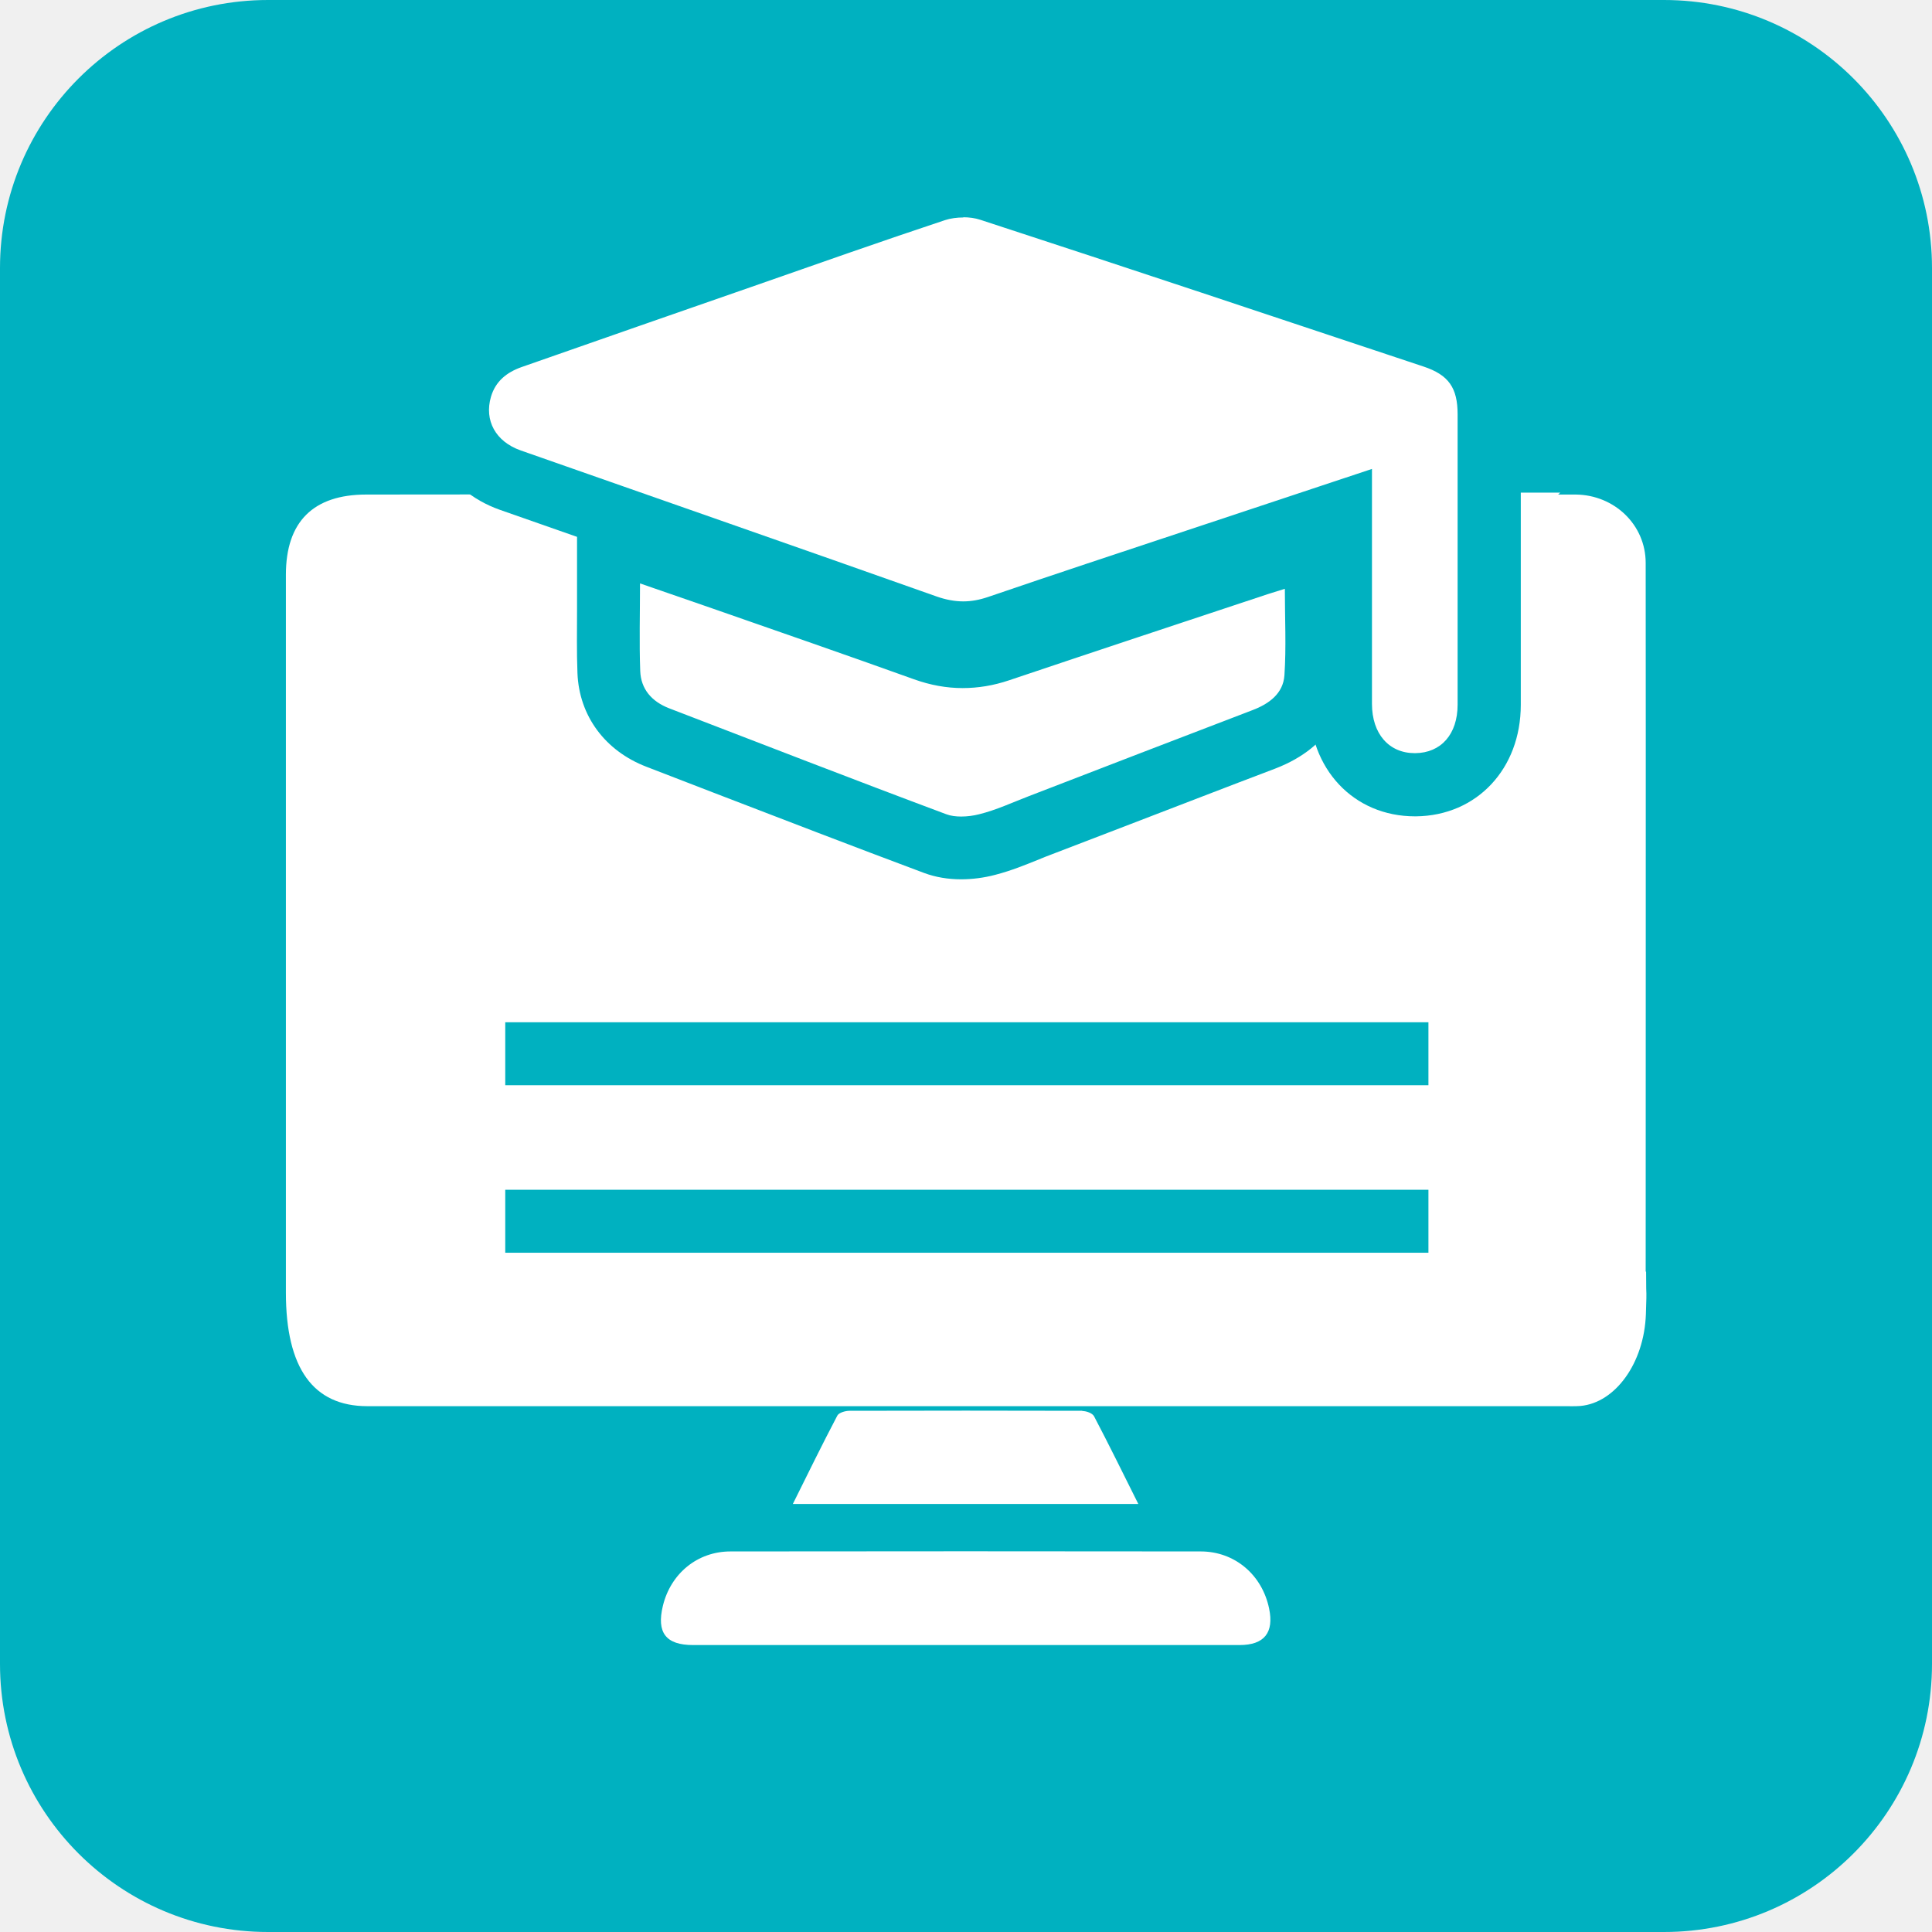
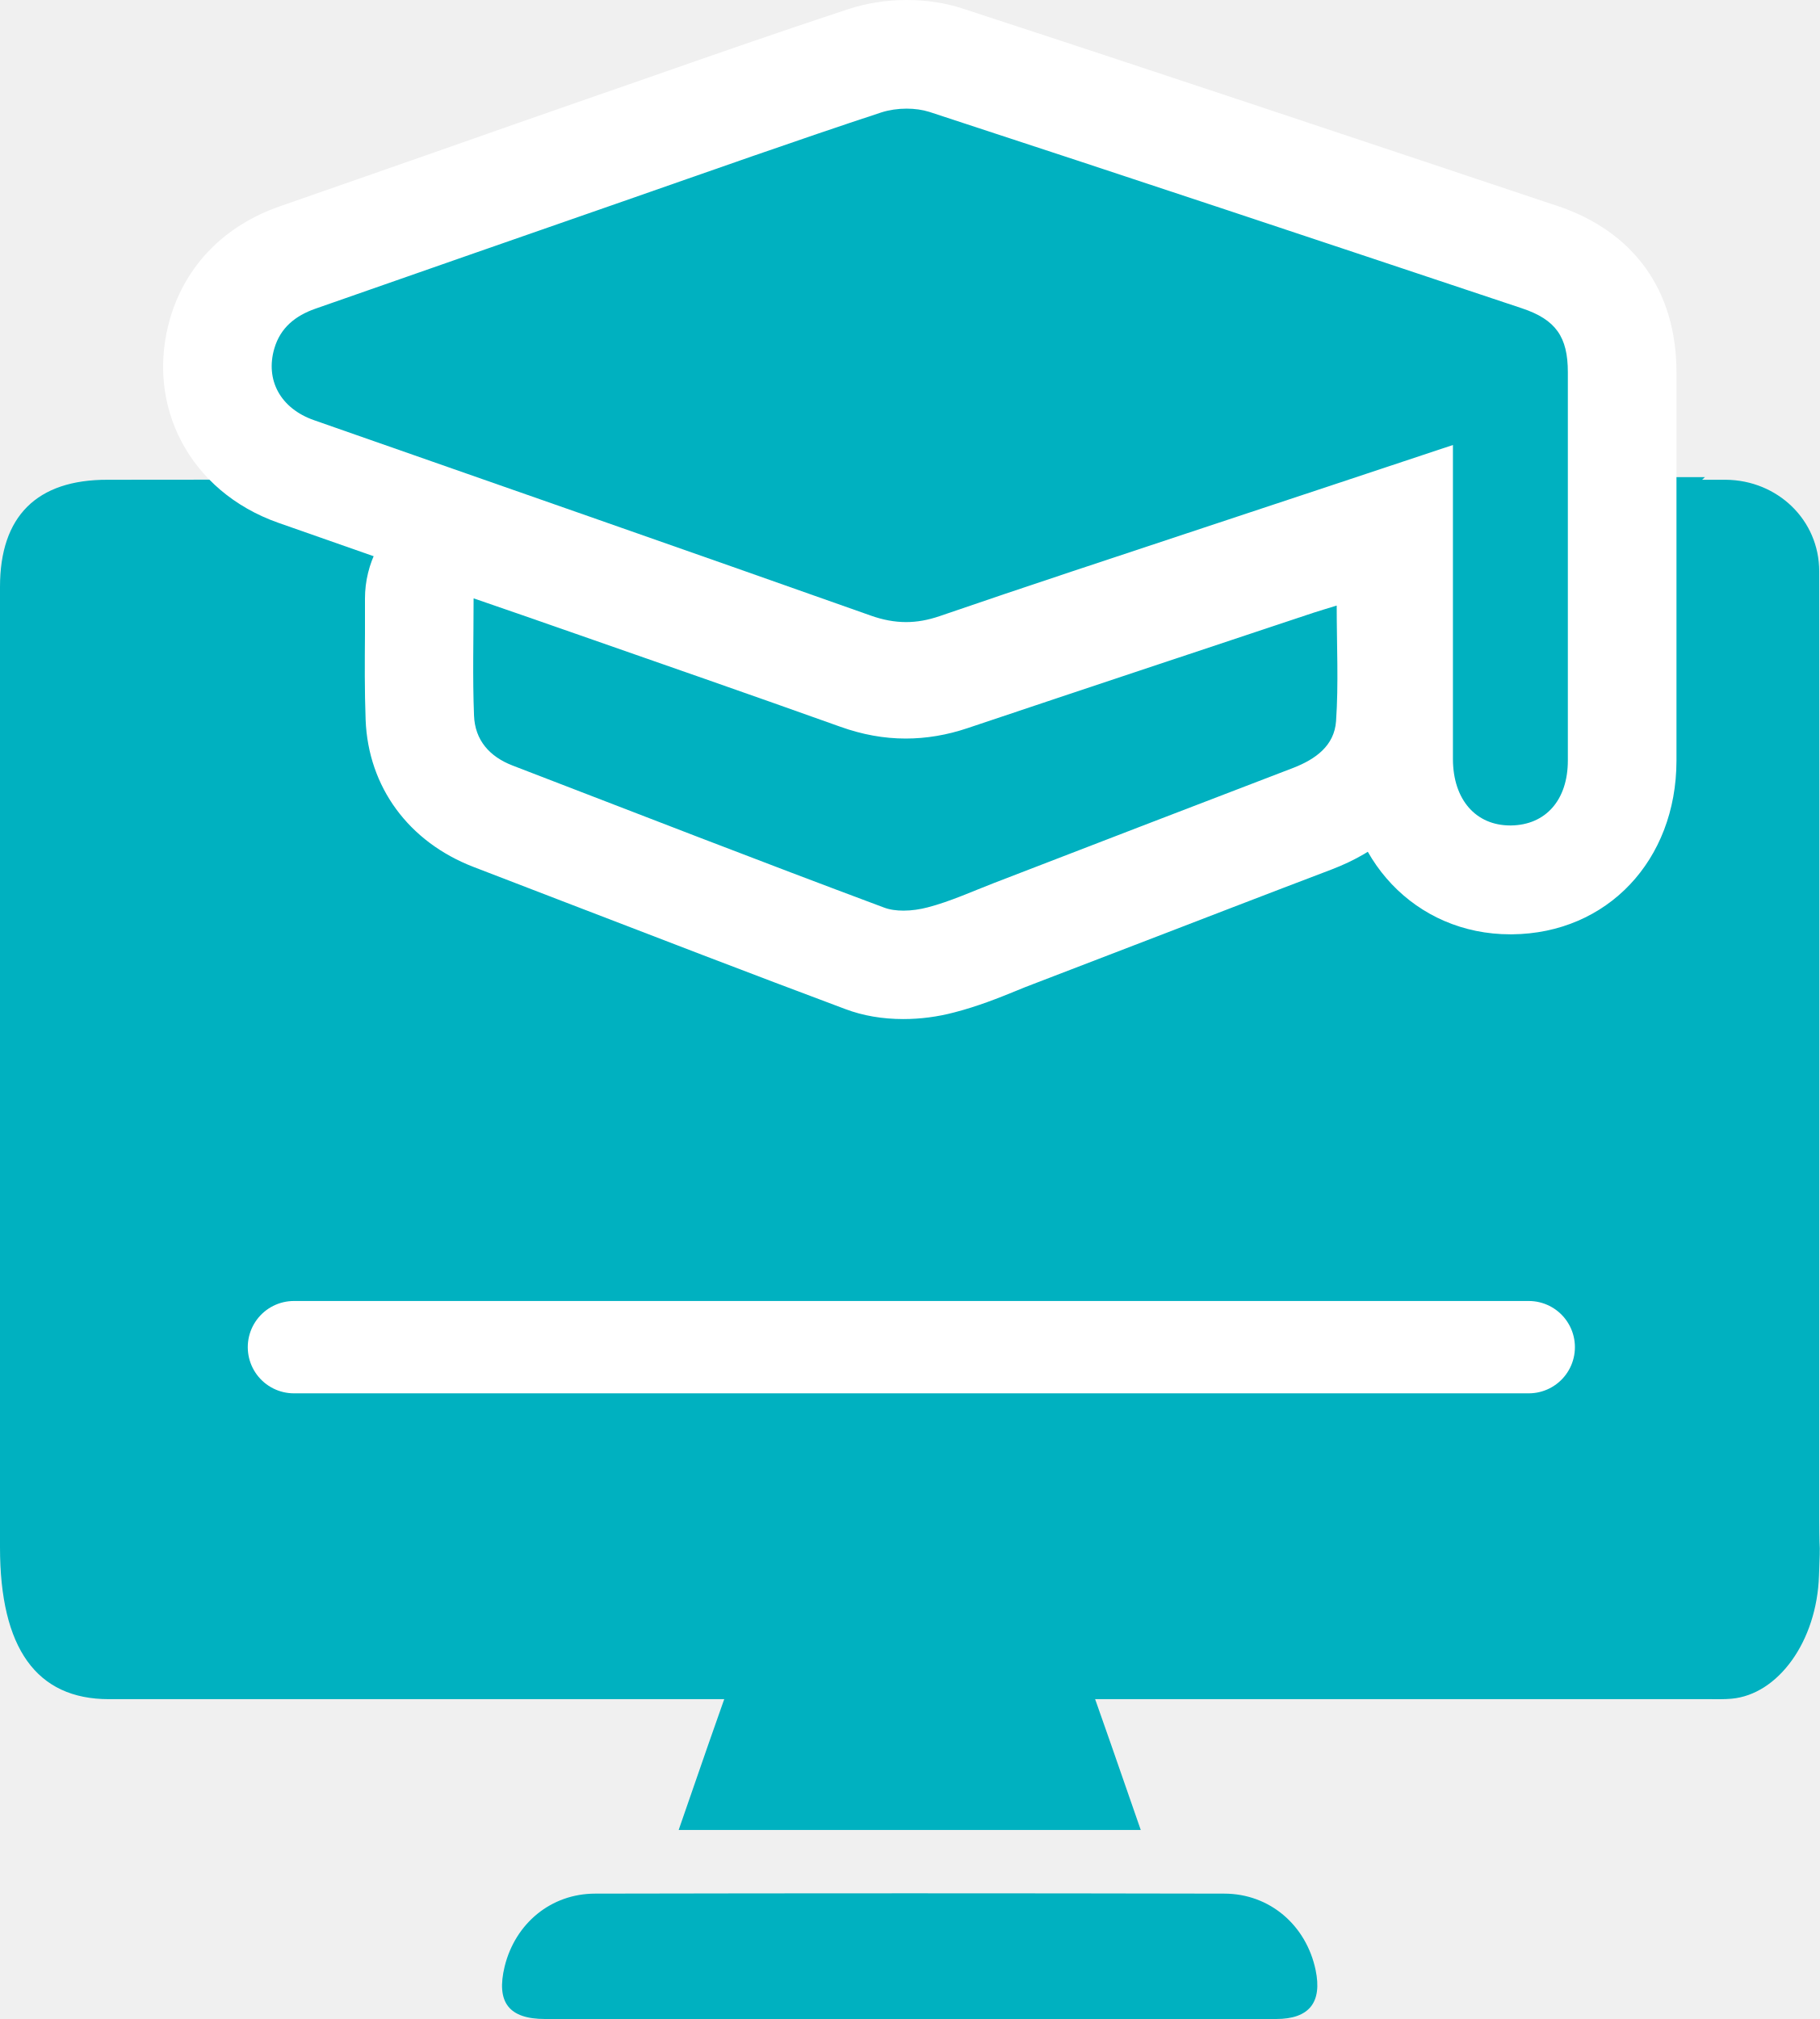
- <svg xmlns="http://www.w3.org/2000/svg" id="Capa_2" data-name="Capa 2" viewBox="0 0 92.04 92.04">
+ <svg xmlns="http://www.w3.org/2000/svg" id="Capa_2" data-name="Capa 2" viewBox="0 0 83.76 92.92">
  <defs>
    <style>
      .cls-1 {
-         stroke: #00b1c0;
+         stroke: #fff;
+         stroke-linecap: round;
        stroke-miterlimit: 10;
-         stroke-width: 3px;
+         stroke-width: 4.25px;
      }

      .cls-1, .cls-2 {
+         fill: #00b1c0;
+       }
+ 
+       .cls-3 {
        fill: #fff;
      }

-       .cls-2, .cls-3 {
+       .cls-3, .cls-2 {
        stroke-width: 0px;
-       }
- 
-       .cls-3 {
-         fill: #00b1c0;
      }
    </style>
  </defs>
  <g id="Capa_1-2" data-name="Capa 1">
    <g>
-       <rect class="cls-3" x="0" width="92.04" height="92.04" rx="12.77" ry="12.77" />
+       <g>
+         <path class="cls-2" d="m56.36,87.15c-9.65-.02-19.31-.02-28.96,0-2.04,0-3.68,1.37-4.17,3.35-.4,1.65.19,2.42,1.86,2.42,5.56,0,11.13,0,16.69,0s11.31,0,16.96,0c1.52,0,2.13-.76,1.82-2.25-.43-2.06-2.11-3.52-4.21-3.52Z" />
+         <path class="cls-2" d="m49.06,76c-4.78-.03-9.56-.03-14.33,0-.26,0-.65.16-.75.42-.93,2.54-1.81,5.12-2.74,7.8h21.27c-.94-2.7-1.81-5.24-2.72-7.75-.1-.27-.48-.47-.73-.47Z" />
+         <g>
+           <path class="cls-2" d="m68.85,30.11c-.15-.03-.29-.08-.44-.1-.03.03-.08.06-.1.08-.09.08.2.06.54.02Z" />
+           <path class="cls-2" d="m83.74,69.91c0-12.88.02-30.74,0-43.62,0-2.36-1.92-4.19-4.3-4.21-.44,0-.79,0-1.09,0,.04-.04.1-.09.13-.12h-21.89c-15.55,0-36.07.12-51.63.12C1.69,22.07,0,23.76,0,27.01c0,12.43,0,29.82,0,42.25v1.27s0,.05,0,.05v.63c0,4.65,1.68,6.99,5.01,6.99,24.57,0,49.13,0,73.7,0,.33,0,.66.01.99-.02,2.15-.19,3.93-2.64,4.03-5.66.07-2.07.02-.42.01-2.6Z" />
+         </g>
+       </g>
+       <line class="cls-1" x1="13.53" y1="62" x2="70.37" y2="62" />
      <g>
        <g>
-           <g>
-             <path class="cls-2" d="m57.21,73.91c-7.47-.01-14.94-.01-22.41,0-1.58,0-2.85,1.06-3.22,2.59-.31,1.28.14,1.87,1.44,1.87,4.3,0,8.61,0,12.91,0s8.75,0,13.12,0c1.18,0,1.65-.59,1.41-1.74-.33-1.6-1.63-2.72-3.26-2.72Z" />
-             <path class="cls-2" d="m51.56,67.21c-3.7-.01-7.39-.01-11.09,0-.2,0-.51.09-.58.23-.72,1.37-1.4,2.76-2.12,4.21h16.46c-.73-1.46-1.4-2.83-2.11-4.18-.08-.15-.37-.25-.56-.25Z" />
-             <g>
-               <path class="cls-2" d="m66.87,29.77c-.11-.03-.22-.06-.34-.08-.02.02-.06.05-.08.06-.07.06.15.05.42.01Z" />
-               <path class="cls-2" d="m78.4,60.57c0-9.97.01-23.78,0-33.75,0-1.82-1.49-3.24-3.33-3.26-.34,0-.61,0-.84,0,.03-.03.08-.07.1-.09h-16.94c-12.03,0-27.91.09-39.94.09-2.53,0-3.83,1.3-3.83,3.82,0,9.61,0,23.07,0,32.69v.98s0,.04,0,.04v.49c0,3.6,1.3,5.41,3.88,5.41,19.01,0,38.01,0,57.02,0,.26,0,.51.01.77-.01,1.66-.15,3.04-2.04,3.12-4.38.05-1.6.01-.33.01-2.01Z" />
-             </g>
-           </g>
-           <g>
-             <g>
-               <path class="cls-2" d="m67.4,37.38c-2.08,0-3.54-1.58-3.54-3.85v-9.12s-9.07,3.01-9.07,3.01c-2.42.8-4.83,1.6-7.24,2.43-.57.19-1.12.29-1.67.29s-1.16-.1-1.76-.32c-4.34-1.54-8.69-3.06-13.03-4.58l-6.79-2.38c-1.95-.69-2.92-2.5-2.36-4.4.23-.79.84-1.86,2.4-2.4l12.85-4.49c2.4-.84,4.88-1.71,7.34-2.52.42-.14.89-.21,1.36-.21s.89.07,1.28.19c7.05,2.31,14.08,4.65,21.12,7,1.81.6,2.65,1.78,2.66,3.7,0,4.61,0,9.22,0,13.83,0,2.22-1.44,3.79-3.51,3.81h-.04Z" />
-               <path class="cls-3" d="m45.89,10.35c.28,0,.57.04.81.12,7.05,2.3,14.08,4.65,21.11,6.99,1.21.4,1.63,1.02,1.63,2.28,0,4.61,0,9.22,0,13.83,0,1.41-.79,2.3-2.02,2.31,0,0-.02,0-.02,0-1.23,0-2.04-.92-2.04-2.35,0-3.45,0-6.9,0-10.35v-.84c-3.04,1.01-5.96,1.98-8.88,2.95-3.14,1.04-6.28,2.08-9.41,3.15-.41.14-.8.21-1.18.21-.41,0-.83-.08-1.26-.23-6.6-2.34-13.22-4.64-19.82-6.96-1.2-.42-1.75-1.43-1.42-2.56.22-.74.75-1.16,1.45-1.41,3.66-1.28,7.32-2.56,10.98-3.83,3.06-1.07,6.12-2.15,9.19-3.17.27-.09.58-.13.89-.13m0-3c-.63,0-1.26.1-1.83.29-2.48.82-4.98,1.69-7.39,2.54l-1.85.64c-1.81.63-3.61,1.26-5.41,1.89-1.85.65-3.71,1.3-5.56,1.94-1.68.59-2.87,1.79-3.34,3.39-.79,2.67.6,5.29,3.3,6.24,2.28.8,4.57,1.6,6.85,2.4,4.32,1.51,8.65,3.03,12.97,4.56.77.27,1.5.4,2.26.4.72,0,1.44-.12,2.16-.37,2.37-.81,4.79-1.62,7.13-2.39l2.25-.75,4.93-1.64c0,2.35,0,4.69,0,7.04,0,3.1,2.12,5.35,5.04,5.35h.05c2.89-.03,4.99-2.26,4.99-5.31,0-4.61,0-9.22,0-13.83,0-2.55-1.27-4.32-3.68-5.12l-.2-.07c-6.85-2.28-13.94-4.65-20.92-6.93-.54-.18-1.13-.27-1.75-.27h0Z" />
-             </g>
-             <g>
-               <path class="cls-2" d="m45.78,40.39c-.45,0-.87-.07-1.24-.21-3.33-1.24-6.64-2.52-9.96-3.8l-3.26-1.25c-1.42-.55-2.27-1.68-2.33-3.12-.04-.99-.03-1.94-.02-2.95,0-.42,0-.84,0-1.28v-2.11s4.64,1.6,5.43,1.88l2.31.81c2.44.85,4.88,1.7,7.32,2.58.62.22,1.21.33,1.82.33.57,0,1.14-.1,1.73-.29,3.12-1.05,6.24-2.09,9.36-3.12l2.95-.98c.19-.06.37-.12.58-.18l2.23-.68v2.03c0,.42,0,.83.01,1.25.01.97.03,1.97-.04,2.97-.06.94-.55,2.22-2.49,2.96-2.26.86-4.51,1.73-6.77,2.6l-3.89,1.5c-.2.08-.4.16-.61.24-.61.25-1.23.5-1.92.68-.41.11-.84.16-1.23.16Z" />
-               <path class="cls-3" d="m30.48,27.79c1.18.41,2.31.8,3.44,1.19,3.21,1.12,6.42,2.23,9.62,3.38.78.28,1.55.42,2.32.42.73,0,1.47-.12,2.21-.37,4.1-1.38,8.21-2.74,12.31-4.1.25-.08.51-.16.83-.26,0,1.42.07,2.77-.02,4.12-.06.87-.73,1.36-1.52,1.66-3.56,1.36-7.11,2.73-10.66,4.1-.78.3-1.55.66-2.36.86-.27.07-.57.11-.86.11-.25,0-.5-.03-.71-.11-4.42-1.65-8.81-3.36-13.21-5.05-.82-.32-1.34-.91-1.37-1.78-.05-1.36-.01-2.72-.01-4.17m-3-4.21v4.21c0,.43,0,.85,0,1.26,0,.98-.02,2,.02,3.02.08,2.03,1.31,3.7,3.29,4.46l3.16,1.22c3.3,1.27,6.7,2.58,10.07,3.84.54.2,1.13.3,1.76.3.52,0,1.08-.07,1.61-.21.78-.2,1.48-.49,2.1-.74.19-.08.39-.16.58-.23l3.62-1.39c2.35-.9,4.69-1.81,7.04-2.7,2.82-1.08,3.37-3.13,3.45-4.26.07-1.06.06-2.1.04-3.1,0-.4-.01-.81-.01-1.22v-4.07l-3.89,1.2-.28.09c-.22.07-.41.13-.61.19l-3.03,1.01c-3.1,1.03-6.2,2.06-9.29,3.1-.44.15-.84.22-1.25.22-.43,0-.86-.08-1.31-.24-2.41-.86-4.82-1.7-7.24-2.55l-2.41-.84c-.77-.27-1.55-.54-2.34-.81l-1.11-.38-3.98-1.38h0Z" />
-             </g>
-           </g>
+           <path class="cls-2" d="m69.53,40.5c-2.97,0-5.13-2.33-5.14-5.54v-11.01s-11.09,3.69-11.09,3.69c-3.08,1.02-6.17,2.05-9.24,3.1-.79.27-1.56.4-2.34.4s-1.62-.14-2.46-.44c-5.57-1.97-11.15-3.92-16.73-5.88l-8.89-3.11c-2.82-.99-4.22-3.61-3.4-6.37.34-1.15,1.22-2.69,3.45-3.47l16.56-5.78c3.12-1.09,6.35-2.22,9.55-3.28.6-.2,1.26-.3,1.93-.3s1.26.09,1.83.28c9.11,2.98,18.36,6.06,27.3,9.05,2.57.86,3.82,2.59,3.82,5.31,0,5.96,0,11.92,0,17.88,0,3.2-2.1,5.46-5.09,5.48h-.05Z" />
+           <path class="cls-3" d="m41.73,5c.37,0,.73.05,1.05.15,9.11,2.98,18.2,6.01,27.28,9.04,1.56.52,2.11,1.32,2.11,2.94,0,5.96,0,11.92,0,17.87,0,1.82-1.02,2.97-2.62,2.99-.01,0-.02,0-.03,0-1.59,0-2.63-1.19-2.64-3.04,0-4.46,0-8.92,0-13.38v-1.09c-3.93,1.31-7.71,2.56-11.48,3.81-4.06,1.35-8.12,2.68-12.16,4.07-.53.18-1.03.27-1.53.27-.53,0-1.07-.1-1.63-.3-8.53-3.02-17.08-6-25.62-8.99-1.55-.54-2.26-1.85-1.83-3.31.28-.95.97-1.5,1.88-1.82,4.73-1.65,9.46-3.31,14.19-4.95,3.96-1.38,7.9-2.78,11.88-4.09.35-.11.75-.17,1.15-.17m0-5c-.93,0-1.87.15-2.71.43-3.22,1.06-6.45,2.19-9.57,3.28l-2.39.83c-2.33.81-4.67,1.63-7,2.45-2.39.84-4.79,1.67-7.19,2.51-2.53.88-4.31,2.7-5.03,5.12-1.19,4.04.9,8.01,4.97,9.44,2.96,1.04,5.91,2.07,8.87,3.11,5.58,1.95,11.16,3.91,16.74,5.88,1.1.39,2.21.58,3.29.58s2.11-.18,3.15-.54c3.05-1.05,6.17-2.08,9.19-3.08l2.93-.97c1.63-.54,3.26-1.08,4.9-1.63,0,2.52,0,5.03,0,7.55,0,4.58,3.29,8.04,7.64,8.04.02,0,.06,0,.08,0,4.38-.04,7.56-3.4,7.57-7.98,0-5.96,0-11.92,0-17.88,0-3.77-1.96-6.5-5.53-7.68l-.19-.06C62.57,6.43,53.39,3.36,44.33.4c-.82-.27-1.69-.4-2.6-.4h0Z" />
        </g>
        <g>
-           <line class="cls-1" x1="24.07" y1="50.2" x2="68.05" y2="50.2" />
-           <line class="cls-1" x1="24.07" y1="58.18" x2="68.05" y2="58.18" />
+           <path class="cls-2" d="m41.59,44.4c-.65,0-1.25-.1-1.8-.31-4.35-1.63-8.69-3.3-13.02-4.97l-4.08-1.57c-2.06-.79-3.29-2.44-3.37-4.54-.05-1.29-.04-2.53-.03-3.84,0-.54,0-1.09,0-1.64,0-.81.39-1.57,1.05-2.04.43-.31.94-.46,1.45-.46.27,0,.55.05.82.14l1.47.51c1.01.35,1.99.69,2.98,1.03l3.07,1.07c3.13,1.09,6.26,2.18,9.38,3.3.74.26,1.45.39,2.16.39.68,0,1.35-.12,2.06-.35,4.06-1.36,8.13-2.72,12.2-4.07l3.73-1.24c.24-.08.49-.16.76-.24l.36-.11c.24-.07.49-.11.74-.11.53,0,1.05.17,1.48.49.64.47,1.02,1.22,1.02,2.01,0,.54,0,1.07.02,1.6.02,1.27.04,2.57-.05,3.89-.08,1.13-.64,3.19-3.57,4.31-3.08,1.17-6.15,2.36-9.22,3.54l-4.55,1.75c-.26.1-.52.2-.78.31-.8.32-1.62.66-2.55.9-.57.15-1.17.23-1.73.23Z" />
+           <path class="cls-3" d="m21.81,27.54c1.53.53,2.99,1.03,4.44,1.54,4.15,1.45,8.3,2.89,12.44,4.37,1.01.36,2,.54,3,.54.95,0,1.9-.16,2.85-.48,5.3-1.78,10.61-3.54,15.92-5.31.33-.11.66-.2,1.07-.33,0,1.83.09,3.59-.03,5.32-.08,1.13-.94,1.75-1.97,2.15-4.6,1.76-9.19,3.53-13.78,5.3-1.01.39-2.01.85-3.05,1.12-.34.09-.73.15-1.11.15-.32,0-.64-.04-.92-.15-5.71-2.13-11.39-4.34-17.08-6.53-1.06-.41-1.73-1.17-1.77-2.3-.07-1.76-.02-3.51-.02-5.38m0-5c-1.03,0-2.04.32-2.9.93-1.32.94-2.1,2.46-2.1,4.07,0,.55,0,1.09,0,1.62-.01,1.28-.02,2.61.03,3.96.12,3.09,1.98,5.62,4.97,6.77l4.08,1.57c4.26,1.64,8.67,3.34,13.03,4.97.82.31,1.72.46,2.67.46.78,0,1.57-.1,2.36-.31,1.08-.28,2.03-.66,2.86-1,.24-.1.49-.2.73-.29l4.71-1.81c3.02-1.16,6.04-2.33,9.07-3.48,4.39-1.68,5.08-5.09,5.17-6.48.09-1.42.08-2.78.06-4.09,0-.52-.01-1.04-.01-1.56,0-1.59-.75-3.08-2.03-4.02-.87-.64-1.91-.98-2.97-.98-.49,0-.99.07-1.47.22l-.36.11c-.29.09-.55.17-.81.25l-3.92,1.3c-4.01,1.33-8.01,2.66-12.01,4.01-.45.15-.86.22-1.26.22-.42,0-.85-.08-1.32-.25-3.12-1.12-6.29-2.22-9.36-3.29l-3.11-1.09c-1-.35-2.01-.7-3.04-1.05l-1.42-.49c-.53-.18-1.08-.27-1.63-.27h0Z" />
        </g>
      </g>
    </g>
  </g>
</svg>
